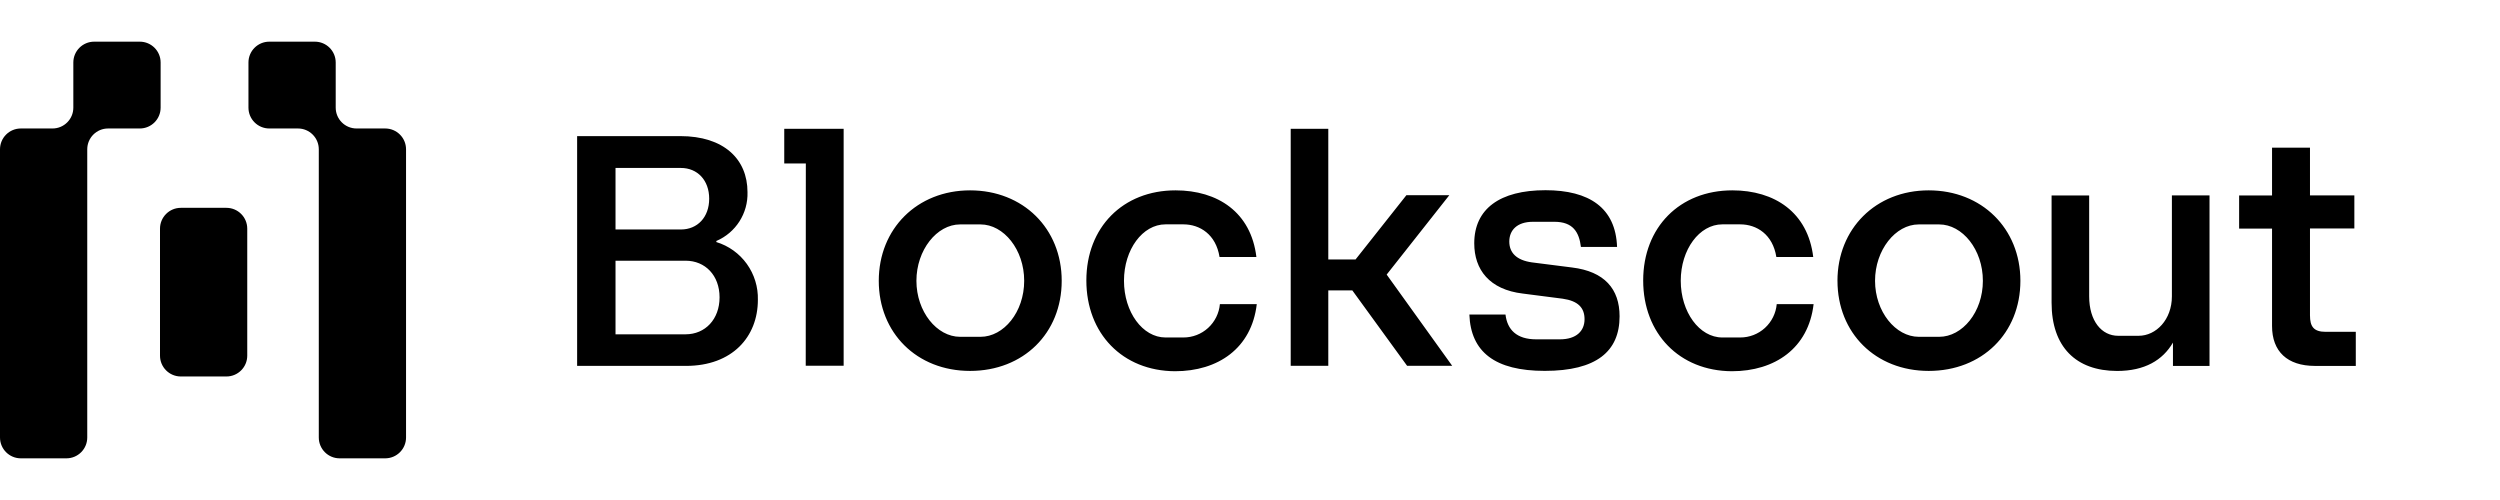
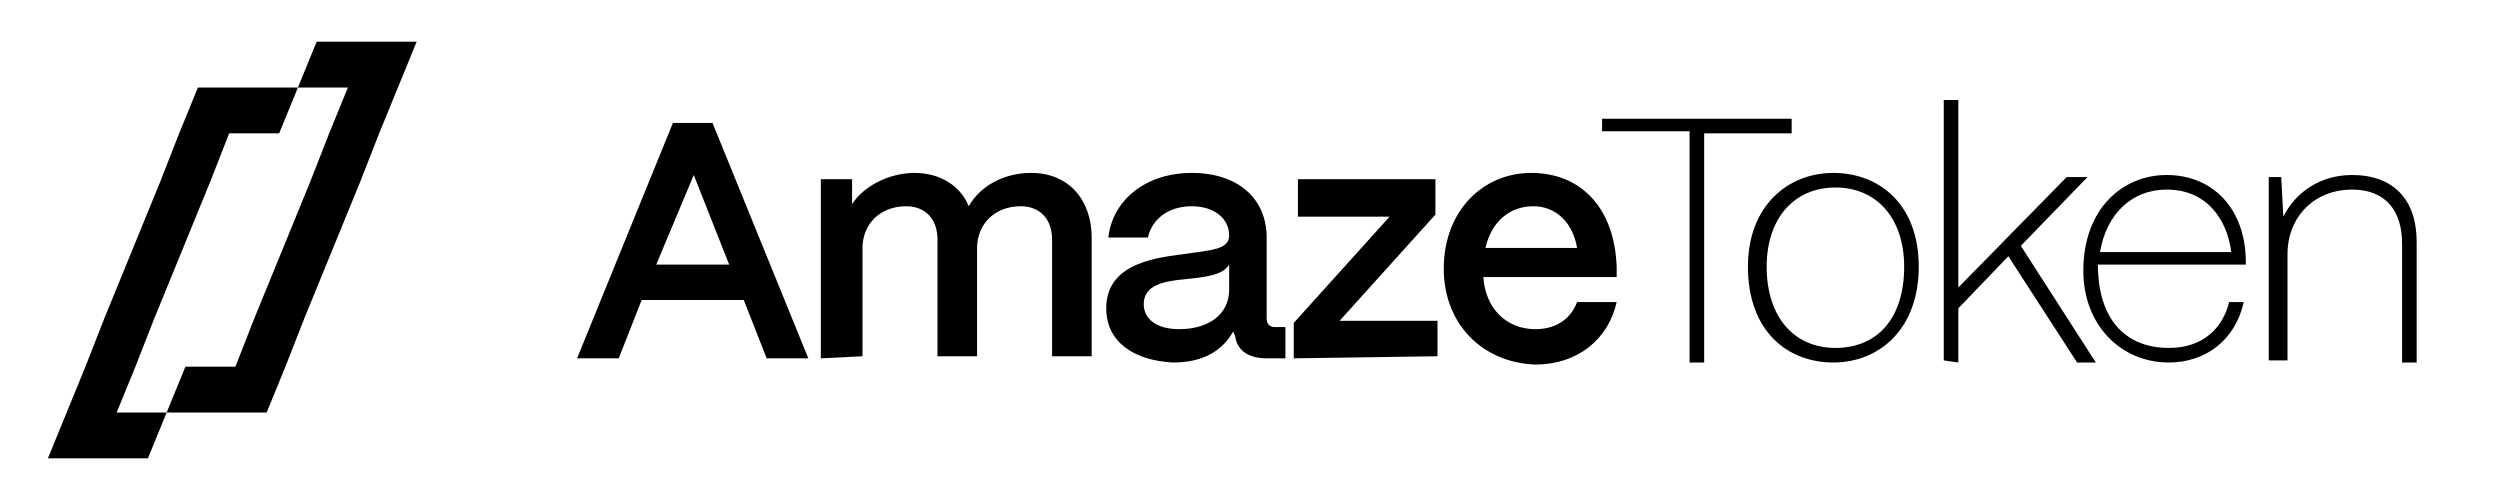
- <svg xmlns="http://www.w3.org/2000/svg" fill="none" viewBox="0 0 120 24">
-   <g fill="currentColor">
-     <path fill-rule="evenodd" d="M7.71 3a1 1 0 0 0-1-1H4.52a1 1 0 0 0-1 1v2.167a1 1 0 0 1-1 1H1a1 1 0 0 0-1 1V21a1 1 0 0 0 1 1h2.188a1 1 0 0 0 1-1V7.167a1 1 0 0 1 1-1H6.71a1 1 0 0 0 1-1zm8.404 0a1 1 0 0 0-1-1h-2.188a1 1 0 0 0-1 1v2.167a1 1 0 0 0 1 1h1.376a1 1 0 0 1 1 1V21a1 1 0 0 0 1 1h2.188a1 1 0 0 0 1-1V7.167a1 1 0 0 0-1-1h-1.376a1 1 0 0 1-1-1zm-4.246 7.976a1 1 0 0 0-1-1H8.68a1 1 0 0 0-1 1v6.095a1 1 0 0 0 1 1h2.188a1 1 0 0 0 1-1z" clip-rule="evenodd" />
-     <path d="M27.702 6.533h4.948c2.095 0 3.23 1.103 3.23 2.69a2.466 2.466 0 0 1-1.495 2.344v.052a2.81 2.81 0 0 1 1.463 1.049 2.83 2.83 0 0 1 .53 1.725c0 1.774-1.228 3.17-3.453 3.17h-5.223zm4.982 4.482c.79 0 1.357-.585 1.357-1.477 0-.89-.567-1.476-1.357-1.476h-3.139v2.953zm.223 5.032c.945 0 1.632-.724 1.632-1.775s-.687-1.758-1.632-1.758h-3.362v3.533zm5.773-8.202h-1.036V6.181h2.851v11.375h-1.82zm3.501 5.635c0-2.5 1.84-4.343 4.383-4.343s4.398 1.827 4.398 4.342c0 2.516-1.838 4.325-4.398 4.325s-4.383-1.826-4.383-4.325zm3.902 2.687h.982c1.117 0 2.096-1.189 2.096-2.688s-.982-2.707-2.096-2.707h-.982c-1.116 0-2.095 1.23-2.095 2.707s.979 2.688 2.095 2.688zm6.062-2.705c0-2.55 1.755-4.325 4.28-4.325 2.027 0 3.625 1.051 3.882 3.2h-1.769c-.172-1.085-.945-1.568-1.735-1.568h-.859c-1.1 0-1.993 1.206-1.993 2.708s.893 2.722 1.993 2.722h.859a1.75 1.75 0 0 0 1.187-.459 1.76 1.76 0 0 0 .565-1.143h1.77c-.246 2.12-1.856 3.222-3.927 3.222-2.518-.015-4.253-1.807-4.253-4.357zm9.809-7.281h1.804v6.274h1.308l2.44-3.084h2.06L66.56 13.18l3.144 4.377H67.54l-2.629-3.619h-1.153v3.619h-1.804zm8.575 8.918h1.735c.086.724.532 1.189 1.472 1.189h1.136c.808 0 1.186-.414 1.186-.965s-.31-.879-1.048-.985l-1.91-.246c-1.614-.19-2.336-1.154-2.336-2.412 0-1.654 1.227-2.55 3.419-2.55 2.098 0 3.37.844 3.436 2.722h-1.735c-.086-.706-.378-1.206-1.272-1.206H73.58c-.773 0-1.134.414-1.134.948s.344.896 1.083 1l1.926.245c1.563.19 2.285 1.034 2.285 2.344 0 1.688-1.117 2.619-3.59 2.619-2.393.002-3.554-.911-3.62-2.703zm8.344-1.637c0-2.55 1.752-4.325 4.28-4.325 2.027 0 3.624 1.051 3.882 3.2h-1.77c-.171-1.085-.944-1.568-1.735-1.568h-.858c-1.102 0-1.996 1.206-1.996 2.708s.894 2.722 1.996 2.722h.858a1.75 1.75 0 0 0 1.188-.459 1.76 1.76 0 0 0 .565-1.143h1.77c-.246 2.12-1.856 3.222-3.927 3.222-2.516-.015-4.253-1.807-4.253-4.357zm9.325.018c0-2.5 1.838-4.343 4.38-4.343 2.543 0 4.401 1.827 4.401 4.342 0 2.516-1.838 4.325-4.4 4.325s-4.38-1.826-4.38-4.325zm3.9 2.687h.982c1.116 0 2.098-1.189 2.098-2.688s-.982-2.707-2.098-2.707h-.982c-1.117 0-2.096 1.23-2.096 2.707s.984 2.688 2.1 2.688zm6.378-1.637V9.381h1.804v4.842c0 1.189.601 1.895 1.391 1.895h.982c.842 0 1.598-.775 1.598-1.895V9.38h1.806v8.184h-1.755v-1.12c-.491.845-1.357 1.362-2.68 1.362-1.978-.003-3.146-1.157-3.146-3.277zm10.582 1.12v-4.677h-1.58V9.381h1.58V7.087h1.821V9.38h2.13v1.585h-2.13v4.17c0 .534.172.793.756.793h1.443v1.636h-1.963c-1.321-.002-2.057-.691-2.057-1.915z" />
-   </g>
+ <svg xmlns="http://www.w3.org/2000/svg" viewBox="0 0 120 24" style="enable-background:new 0 0 120 24" xml:space="preserve">
+   <path d="m14.3 4.2-.9 2.2H11l-.9 2.3-.9 2.2-.9 2.2-.9 2.2-.9 2.3-.9 2.2H8L7.1 22H2.3l.9-2.2.9-2.2.9-2.3.9-2.2.9-2.2.9-2.2.9-2.3.9-2.2zM20 2l-.9 2.2-.9 2.2-.9 2.3-.9 2.2-.9 2.2-.9 2.2-.9 2.3-.9 2.2H8l.9-2.2h2.4l.9-2.3.9-2.2.9-2.2.9-2.2.9-2.3.9-2.2h-2.4l.9-2.2zM27.7 17.2l4.6-11.3h1.9l4.6 11.3h-2l-1.1-2.8h-4.9l-1.1 2.8h-2zm3.8-4.5H35l-1.7-4.3-1.8 4.3zM39.4 17.2V8.6h1.5v1.2c.5-.8 1.7-1.5 3-1.5 1.2 0 2.2.6 2.6 1.6.5-.9 1.6-1.6 3-1.6 1.8 0 2.9 1.3 2.9 3.1v5.7h-1.9v-5.6c0-1-.6-1.6-1.5-1.6-1.3 0-2.1.9-2.1 2v5.2H45v-5.6c0-1-.6-1.6-1.5-1.6-1.3 0-2.1.9-2.1 2v5.2l-2 .1zM81.1 17.3v-11h-4.2v-.6H86v.7h-4.2v11h-.7z" />
+   <path d="M83.9 12.8c0-2.9 1.9-4.5 4.1-4.5s4.1 1.5 4.1 4.5-1.9 4.6-4.1 4.6-4.1-1.5-4.1-4.6zm7.5 0c0-2.3-1.3-3.8-3.3-3.8s-3.3 1.5-3.3 3.8c0 2.4 1.3 3.9 3.3 3.9s3.3-1.4 3.3-3.9zM93.3 17.3V4.8h.7v9l5.2-5.3h1L97 11.8l3.6 5.6h-.9l-3.3-5.1-2.4 2.5v2.6l-.7-.1z" />
+   <path d="M100 13c0-3 1.9-4.6 4-4.6 2.2 0 3.8 1.6 3.8 4.2v.1h-7.1c0 2.6 1.3 4 3.4 4 1.7 0 2.6-1 2.9-2.2h.7c-.4 1.8-1.8 2.9-3.6 2.9-2.3 0-4.1-1.8-4.1-4.4zm7.1-.9c-.2-1.6-1.2-3-3.1-3-1.7 0-2.9 1.2-3.2 3h6.3zM108.9 17.3V8.5h.6l.1 1.9c.6-1.2 1.8-2 3.3-2 2 0 3.1 1.2 3.1 3.2v5.8h-.7v-5.7c0-1.6-.8-2.6-2.4-2.6-1.8 0-3.1 1.3-3.1 3.1v5.1h-.9zM53.1 14.8c0-2 2-2.4 3.7-2.6 1.3-.2 2.2-.2 2.2-.9 0-.8-.7-1.4-1.8-1.4s-1.9.6-2.1 1.5h-1.9c.2-1.8 1.8-3.1 4-3.1 2.3 0 3.6 1.3 3.6 3.1v3.9c0 .2.1.4.4.4h.5v1.5h-.9c-.9 0-1.4-.4-1.5-1 0-.1-.1-.2-.1-.3-.5.9-1.4 1.5-2.9 1.5-1.9-.1-3.2-1-3.2-2.6zm5.9-.9v-1.2c-.3.5-1.1.6-2.1.7-1.1.1-2 .3-2 1.2 0 .7.6 1.2 1.7 1.2 1.4 0 2.4-.7 2.4-1.9zM62.1 17.2v-1.7l4.6-5.1h-4.4V8.6h6.6v1.7l-4.6 5.1H69v1.7l-6.9.1zM69.3 12.9c0-2.8 1.9-4.6 4.2-4.6 2.4 0 4 1.7 4.1 4.5v.5h-6.4c.1 1.5 1.1 2.5 2.5 2.5 1 0 1.7-.5 2-1.3h1.9c-.4 1.8-1.9 3-3.9 3-2.6-.1-4.4-2-4.4-4.6zm6.4-1c-.2-1.2-1-2-2.1-2s-2 .7-2.3 2h4.4z" />
</svg>
